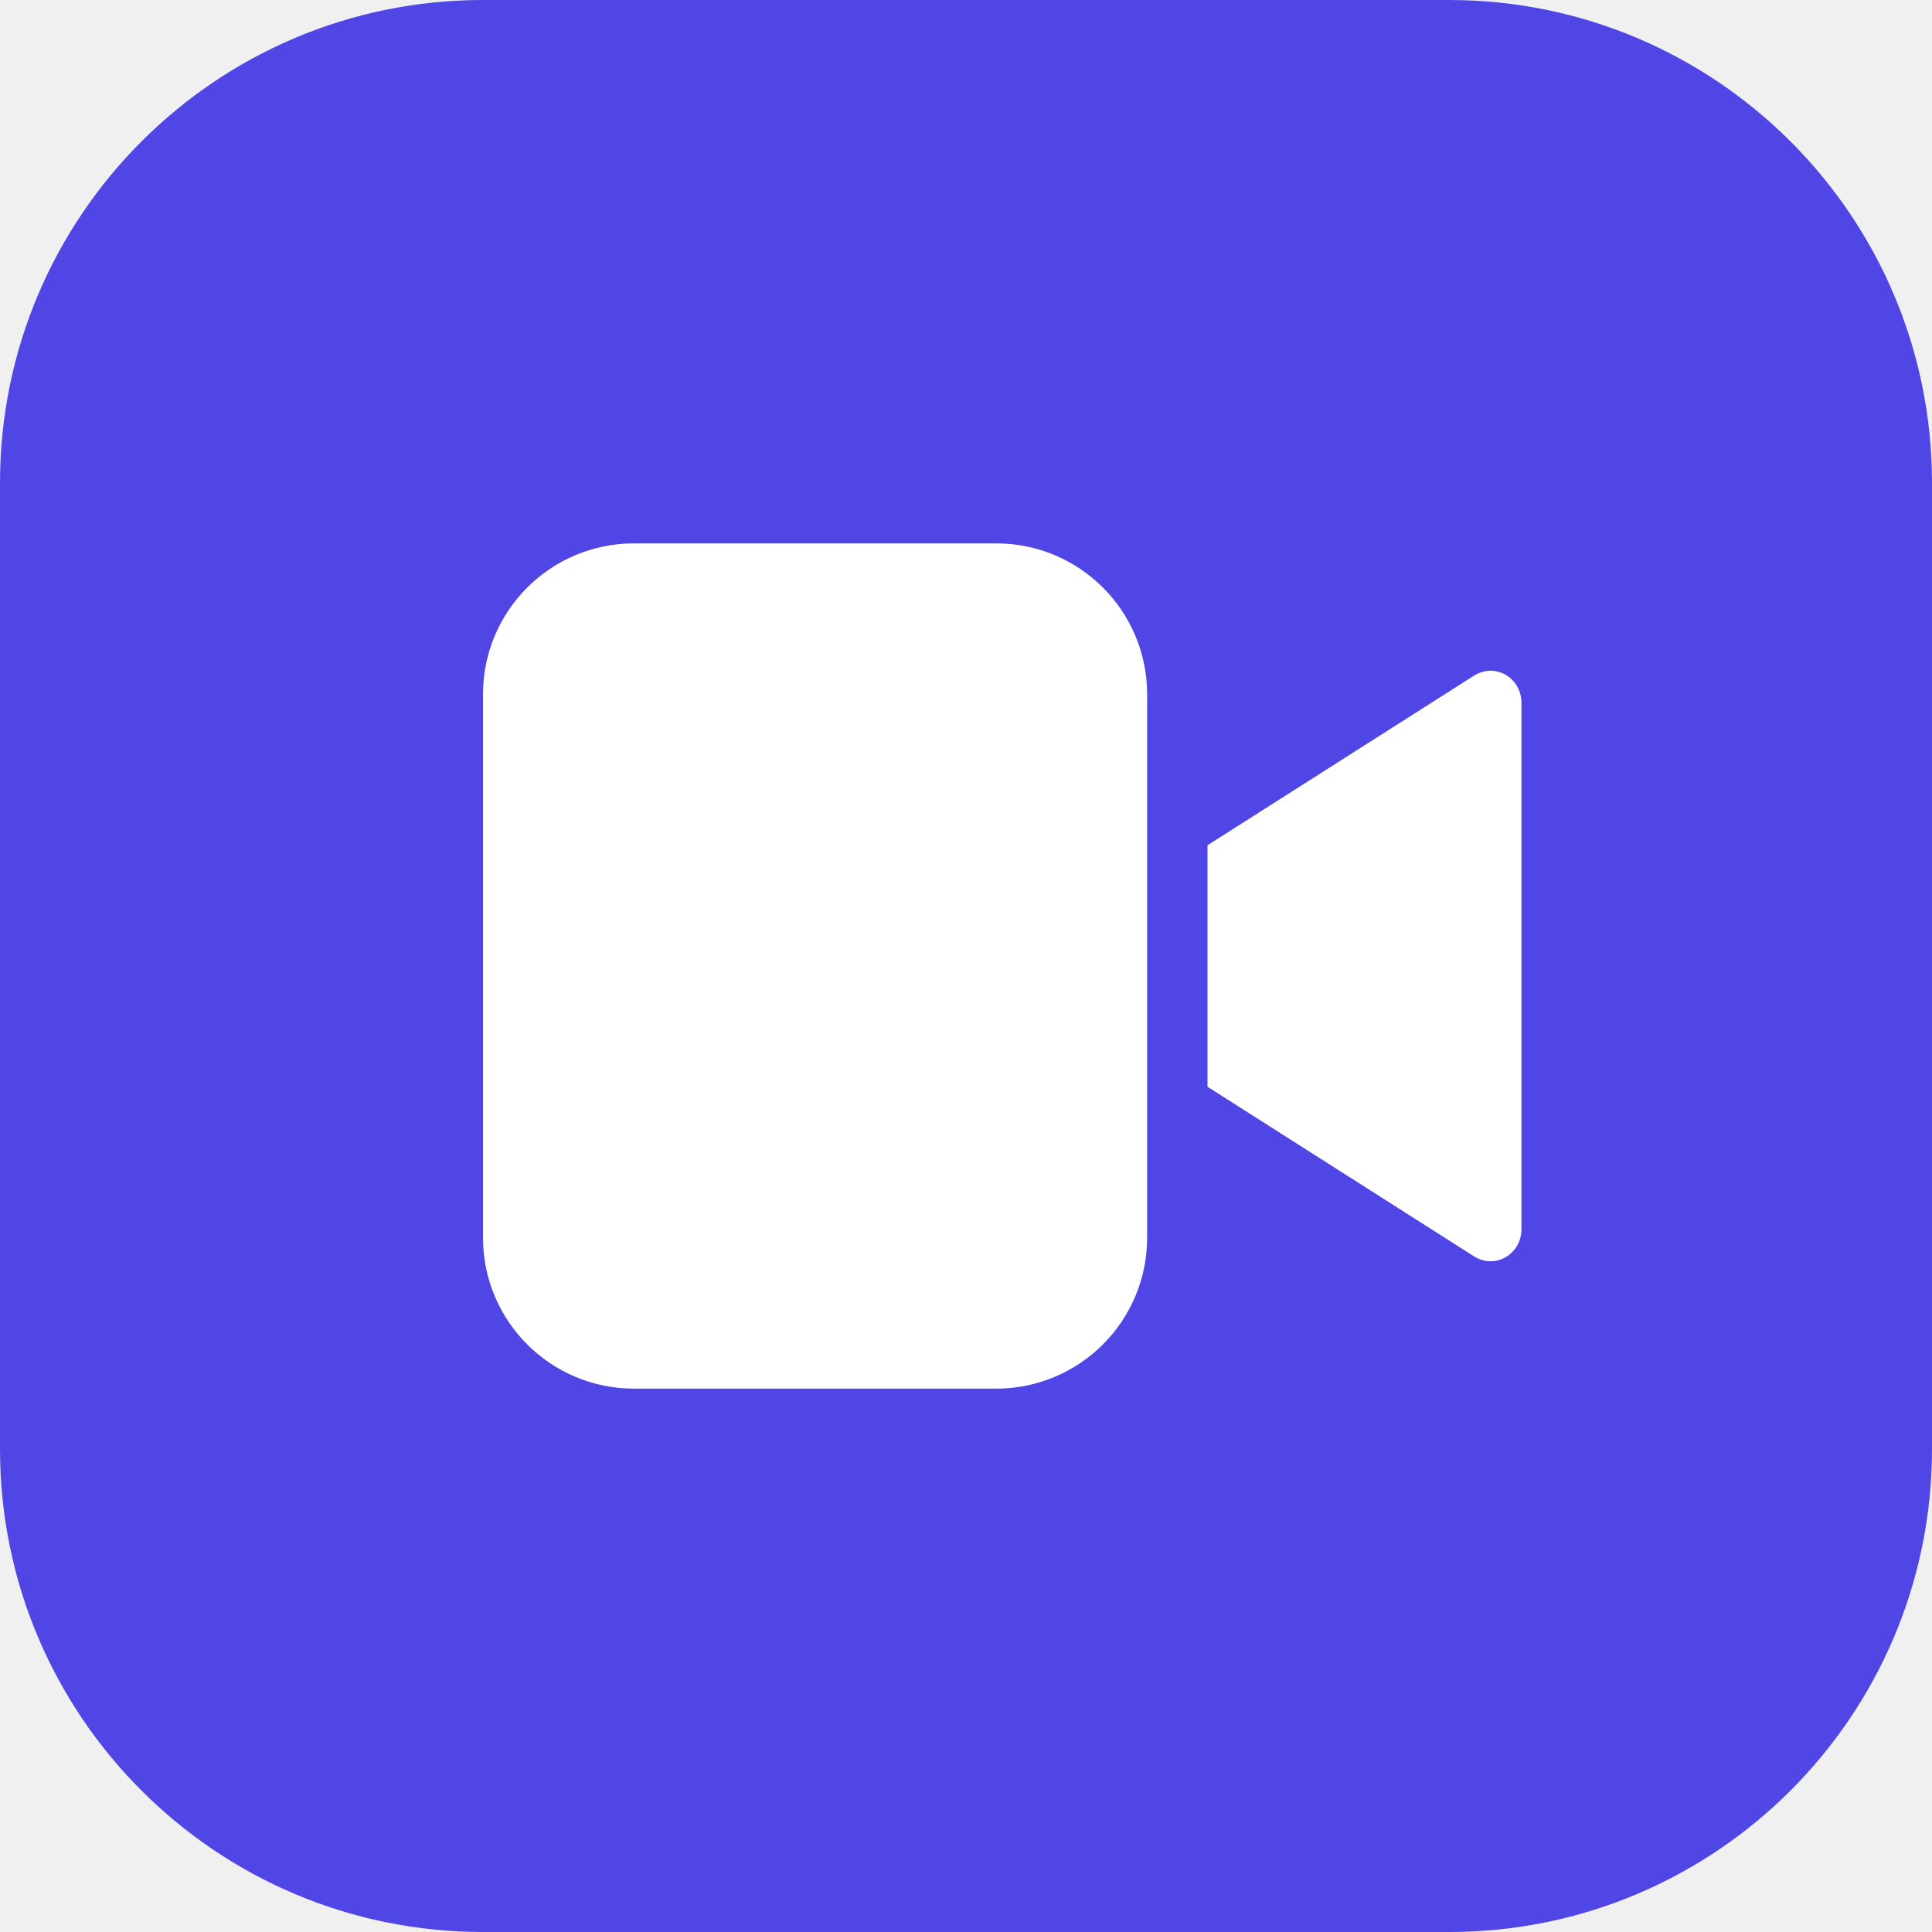
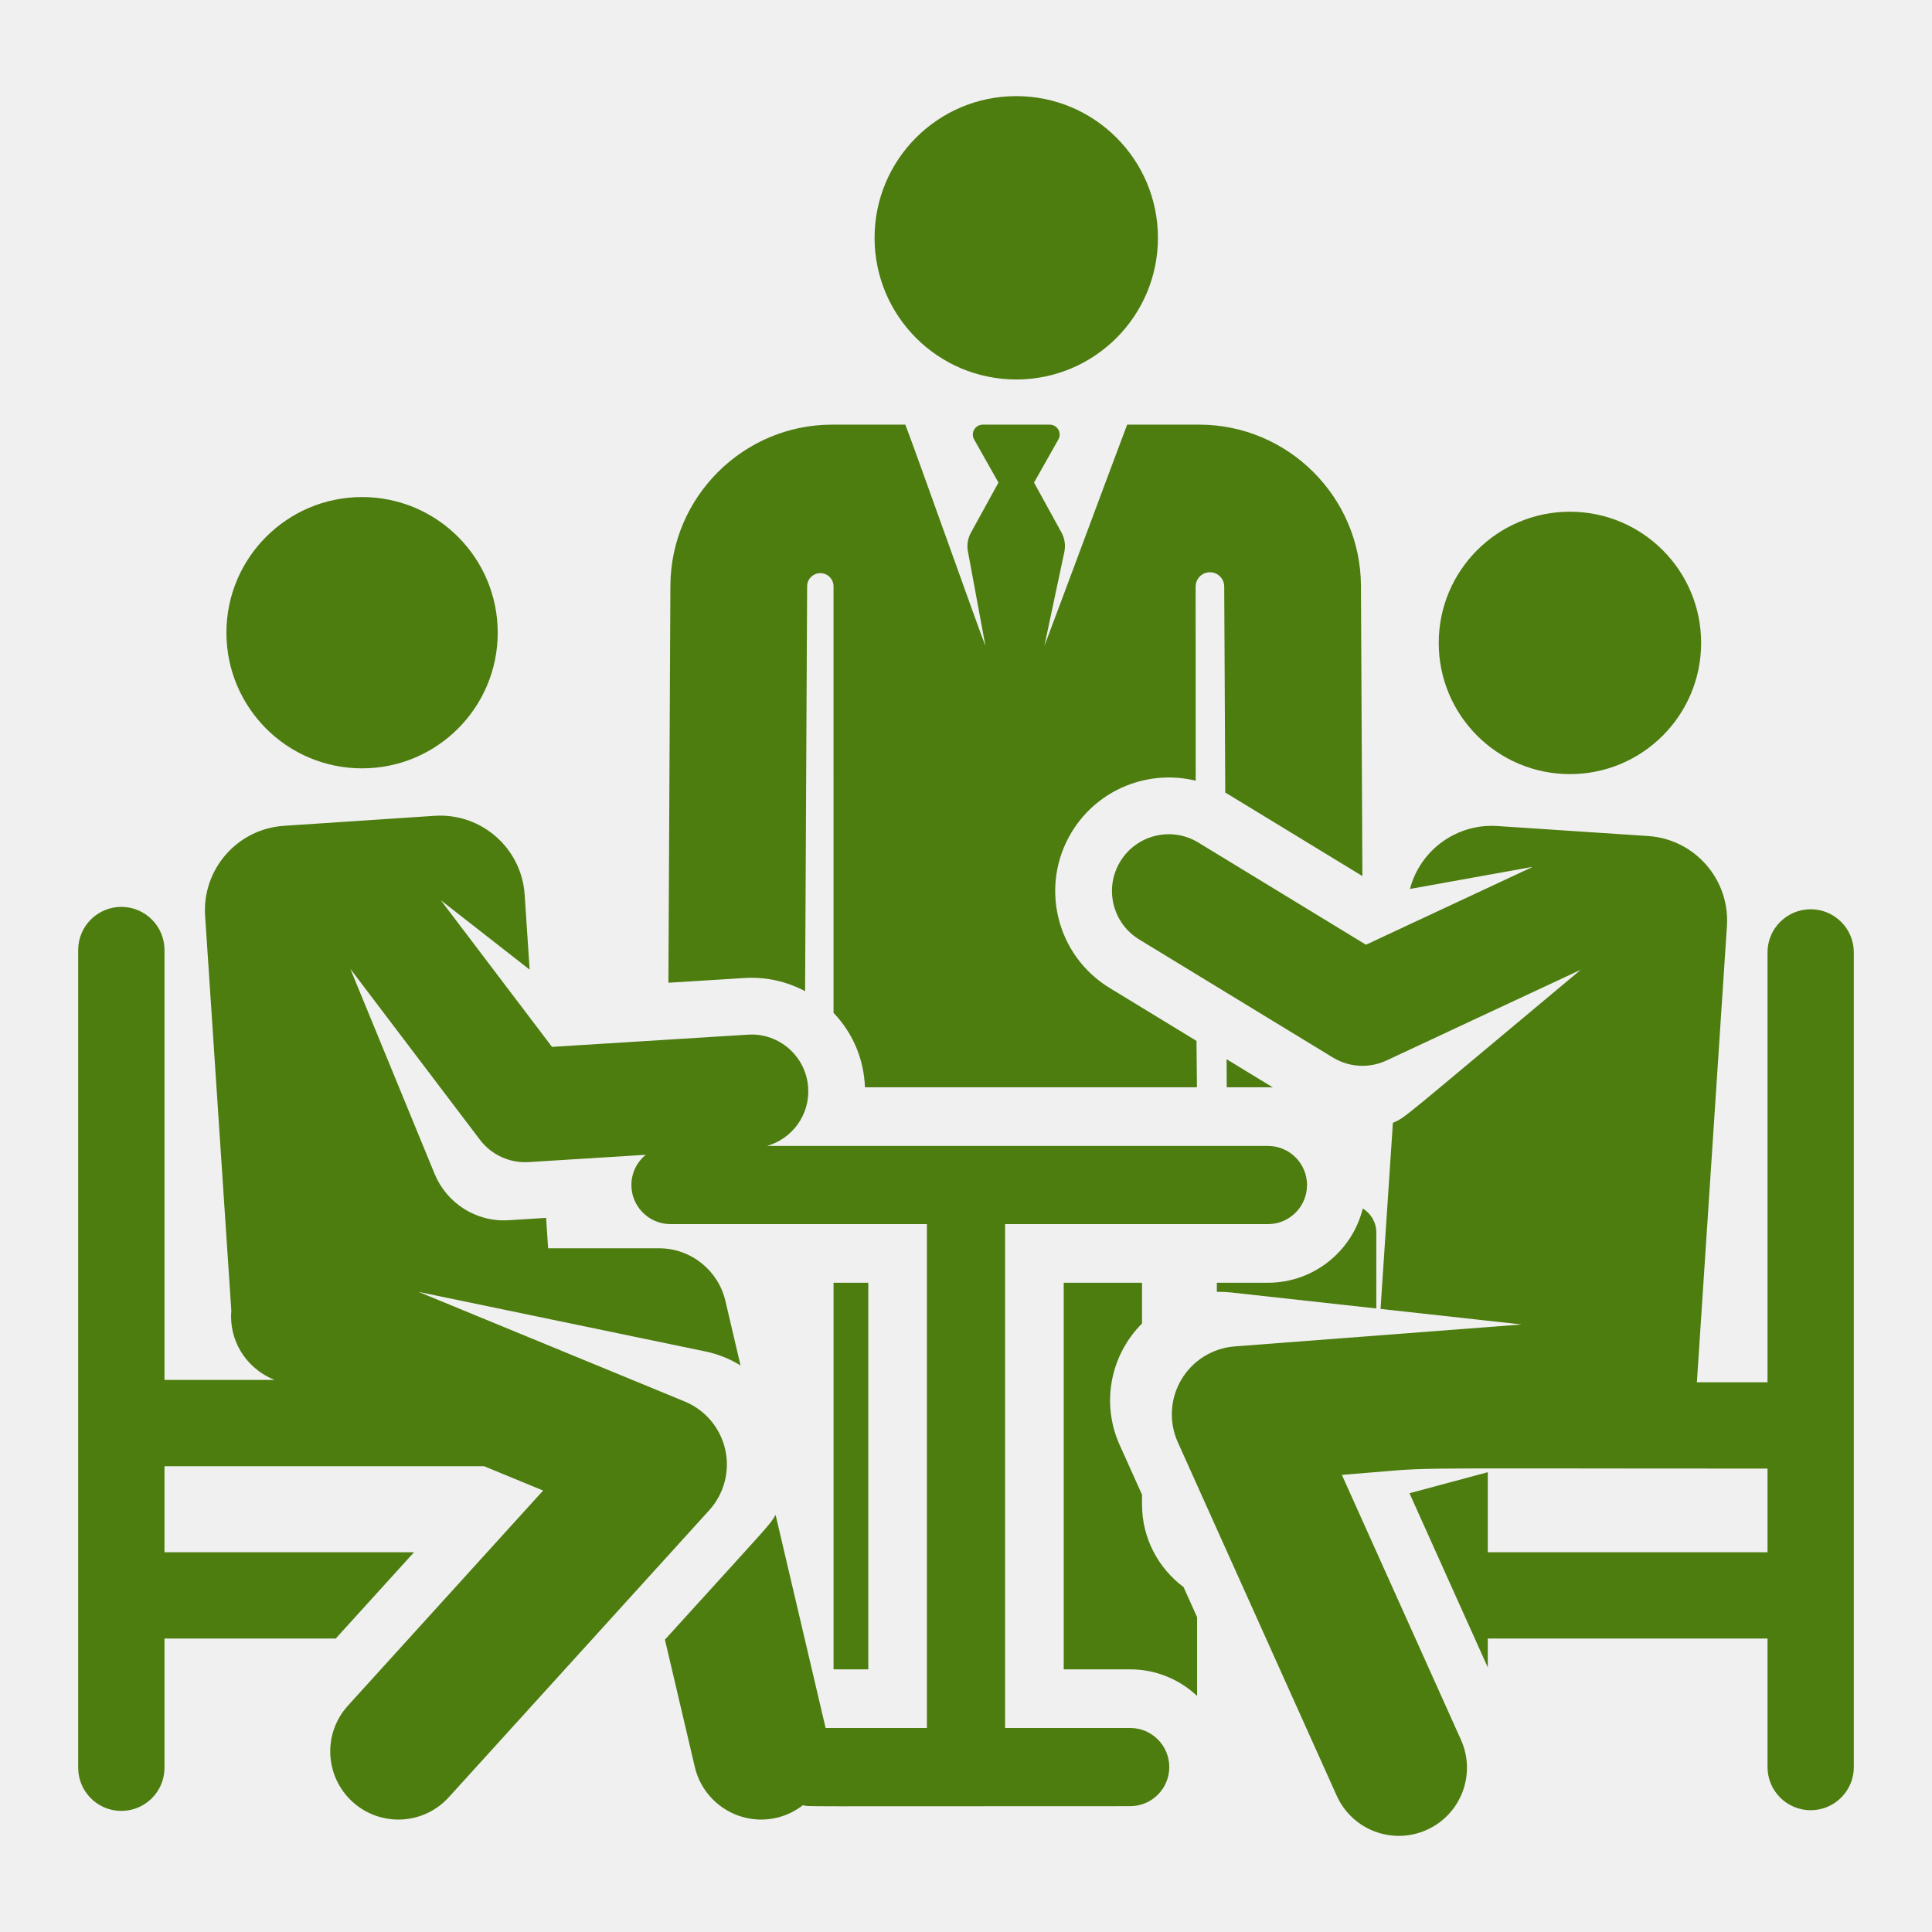
- <svg xmlns="http://www.w3.org/2000/svg" viewBox="0 0 32 32" fill="none">
-   <rect width="32" height="32" rx="8" fill="#4f46e5" />
-   <path d="M8 11.5C8 10.119 9.119 9 10.5 9H16.5C17.881 9 19 10.119 19 11.5V20.5C19 21.881 17.881 23 16.5 23H10.5C9.119 23 8 21.881 8 20.5V11.5Z" fill="white" />
-   <path d="M20 14L24.4 11.2C24.756 10.963 25.2 11.221 25.2 11.643V20.357C25.2 20.779 24.756 21.037 24.4 20.8L20 18V14Z" fill="white" />
+ <svg xmlns="http://www.w3.org/2000/svg" viewBox="-20 -20 494.231 494.231" fill="#4d7c0f">
+   <defs>
+     <style>
+       :root {
+         color: #4d7c0f;
+       }
+       @media (prefers-color-scheme: dark) {
+         :root {
+           color: #84cc16;
+         }
+       }
+     </style>
+   </defs>
+   <g id="XMLID_238_" fill="currentColor">
+     <circle id="XMLID_245_" cx="239.971" cy="40.832" r="36.243" />
+     <path id="XMLID_1285_" d="M291.289,308.145v2.323c1.186-0.022,2.364,0.027,3.524,0.151l37.269,4.105v-19.422 c0-2.607-1.389-4.884-3.463-6.149c-2.698,10.892-12.552,18.991-24.265,18.991H291.289z" />
+     <path id="XMLID_1286_" d="M185.954,233.568l0.52-103.59c0.01-1.863,1.524-3.365,3.385-3.36c1.862,0.005,3.368,1.516,3.368,3.377 l0.003,109.104c4.848,5.062,7.773,11.722,8.035,19.047c55.047,0,30.015,0,84.929,0c-0.029-3.807-0.071-6.64-0.115-11.872 l-22.213-13.538c-13.698-8.348-18.034-26.22-9.686-39.917c6.752-11.078,19.732-16.029,31.696-13.103 c-0.013-13.622-0.021-29.96-0.023-49.664c0-2.007,1.616-3.64,3.624-3.66c2.007-0.02,3.656,1.581,3.695,3.589l0.265,52.773 c1,0.575-3.188-1.966,35.083,21.359l-0.374-74.309c-0.114-22.704-18.679-41.175-41.384-41.175h-18.418 c-2.291,5.985-18.727,50.215-21.184,56.634l5.111-24.077c0.359-1.691,0.098-3.454-0.734-4.969l-7.019-12.765l6.24-11.059 c0.433-0.787,0.418-1.744-0.039-2.517s-1.289-1.247-2.187-1.247h-17.126c-0.898,0-1.729,0.474-2.187,1.247s-0.472,1.73-0.039,2.517 l6.24,11.059l-7.045,12.813c-0.817,1.486-1.084,3.212-0.754,4.875l4.469,24.123c-2.232-5.723-18.071-50.415-20.497-56.634h-18.712 c-22.705,0-41.27,18.471-41.384,41.176l-0.51,101.595l19.452-1.212C176.034,229.837,181.354,231.1,185.954,233.568z" />
+     <path id="XMLID_1287_" d="M272.146,364.891v-2.524c-3.832-8.524-2.635-5.862-5.723-12.73c-4.874-10.841-2.222-23.149,5.723-31.075 v-10.417h-20.03v98.895h17c6.619,0,12.641,2.591,17.118,6.805v-20.14l-3.465-7.708C276.331,381.19,272.146,373.525,272.146,364.891 z" />
+     <rect id="XMLID_1340_" x="193.233" y="308.145" width="8.884" height="98.895" />
+     <path id="XMLID_1342_" d="M305.612,258.177l-11.831-7.211l0.036,7.179C304.791,258.145,304.612,258.127,305.612,258.177z" />
+     <circle id="XMLID_1353_" cx="72.623" cy="141.854" r="34.701" />
+     <circle id="XMLID_1355_" cx="381.609" cy="144.467" r="33.562" />
+     <path id="XMLID_1358_" d="M443.192,212.604c-6.097,0-11.039,4.942-11.039,11.039v109.963h-18.068l7.685-116.711 c0.785-11.929-8.245-22.237-20.173-23.029l-38.54-2.557c-10.53-0.699-19.796,6.255-22.374,16.099l31.418-5.659l-42.665,19.926 l-42.896-26.144c-6.849-4.174-15.784-2.006-19.958,4.843c-4.175,6.849-2.006,15.784,4.843,19.958l49.545,30.196 c2.312,1.409,4.931,2.122,7.559,2.122c2.093,0,4.191-0.452,6.145-1.364l49.719-23.221c-47.209,39.412-44.645,37.643-48.073,39.167 l-3.159,47.61l36.104,3.977l-73.397,5.608c-5.66,0.433-10.755,3.595-13.654,8.476s-3.24,10.868-0.912,16.046l40.643,90.406 c3.951,8.789,14.273,12.692,23.04,8.749c8.778-3.946,12.695-14.262,8.749-23.04l-30.469-67.775 c27.416-2.095,3.517-1.606,108.89-1.606v21.398h-71.561v-20.47l-20.03,5.377c11.18,24.869,14.294,31.797,20.03,44.556v-7.385 h71.561v32.878c0,6.097,4.942,11.039,11.039,11.039s11.039-4.942,11.039-11.039v-87.394V223.644 C454.231,217.547,449.289,212.604,443.192,212.604z" />
+     <path id="XMLID_1359_" d="M269.116,422.04L269.116,422.04h-32V293.145h67.237h0c5.521,0,10-4.476,10-10c0-5.525-4.479-10-10-10h0 c-3.887,0-124.895,0-128.154,0c6.442-1.815,10.977-7.923,10.543-14.874c-0.499-8.005-7.393-14.103-15.397-13.591l-50.138,3.125 l-28.452-37.523l22.731,17.762l-1.272-19.175c-0.792-11.932-11.107-20.964-23.039-20.172l-38.53,2.556 c-11.932,0.792-20.964,11.107-20.172,23.039l6.698,100.961c-0.625,7.213,3.29,14.549,11.041,17.741H22.078V223.031 c0-6.097-4.942-11.039-11.039-11.039S0,216.934,0,223.031c0,1.389,0,202.913,0,209.181c0,6.097,4.942,11.039,11.039,11.039 s11.039-4.942,11.039-11.039v-33.05h43.8l20.034-22.078H22.078v-22.011c11.154,0,73.713,0,81.742,0l15.119,6.227l-49.935,55.029 c-6.468,7.127-5.934,18.149,1.194,24.617c7.139,6.477,18.159,5.922,24.616-1.195l66.609-73.405 c3.815-4.204,5.344-10.003,4.096-15.542c-1.248-5.538-5.115-10.122-10.364-12.283L87.09,310.488l34.339,7.129l39.001,8.097 c3.286,0.682,6.316,1.919,9.011,3.592l-3.88-16.536c-1.811-7.715-8.754-13.445-16.966-13.445h-16.111h-12.268l-0.516-7.775 c-3.994,0.249-2.111,0.132-9.622,0.6c-8.381,0.522-15.845-4.466-18.881-11.818l-21.584-52.5l33.156,43.725 c2.968,3.914,7.677,6.023,12.476,5.72l29.937-1.866c-2.235,1.834-3.662,4.617-3.662,7.733c0,2.666,1.05,5.082,2.75,6.874l0,0 c1.822,1.921,4.393,3.126,7.25,3.126h0h65.597V422.04h-25.915l-3.52-15l-9.269-39.499c-1.833,2.963-0.481,1.225-28.315,31.898 l7.646,32.582c2.19,9.332,11.574,15.186,20.947,12.984c2.528-0.593,4.785-1.722,6.707-3.219c1.835,0.415-5.191,0.253,83.718,0.253 h0c5.521,0,10-4.476,10-10C279.116,426.515,274.637,422.04,269.116,422.04z" />
+   </g>
</svg>
